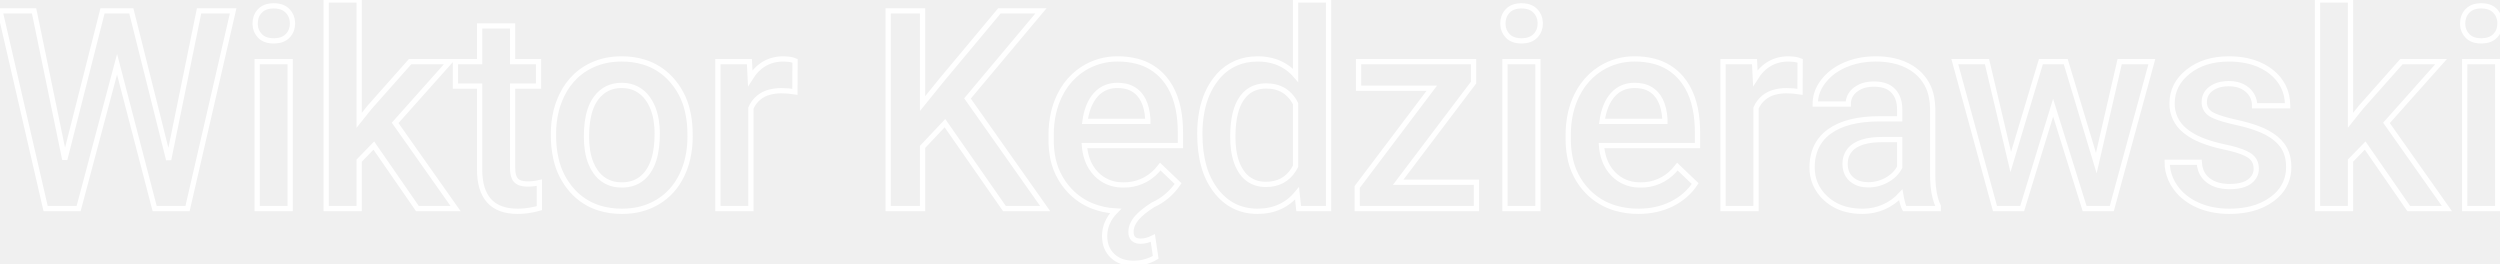
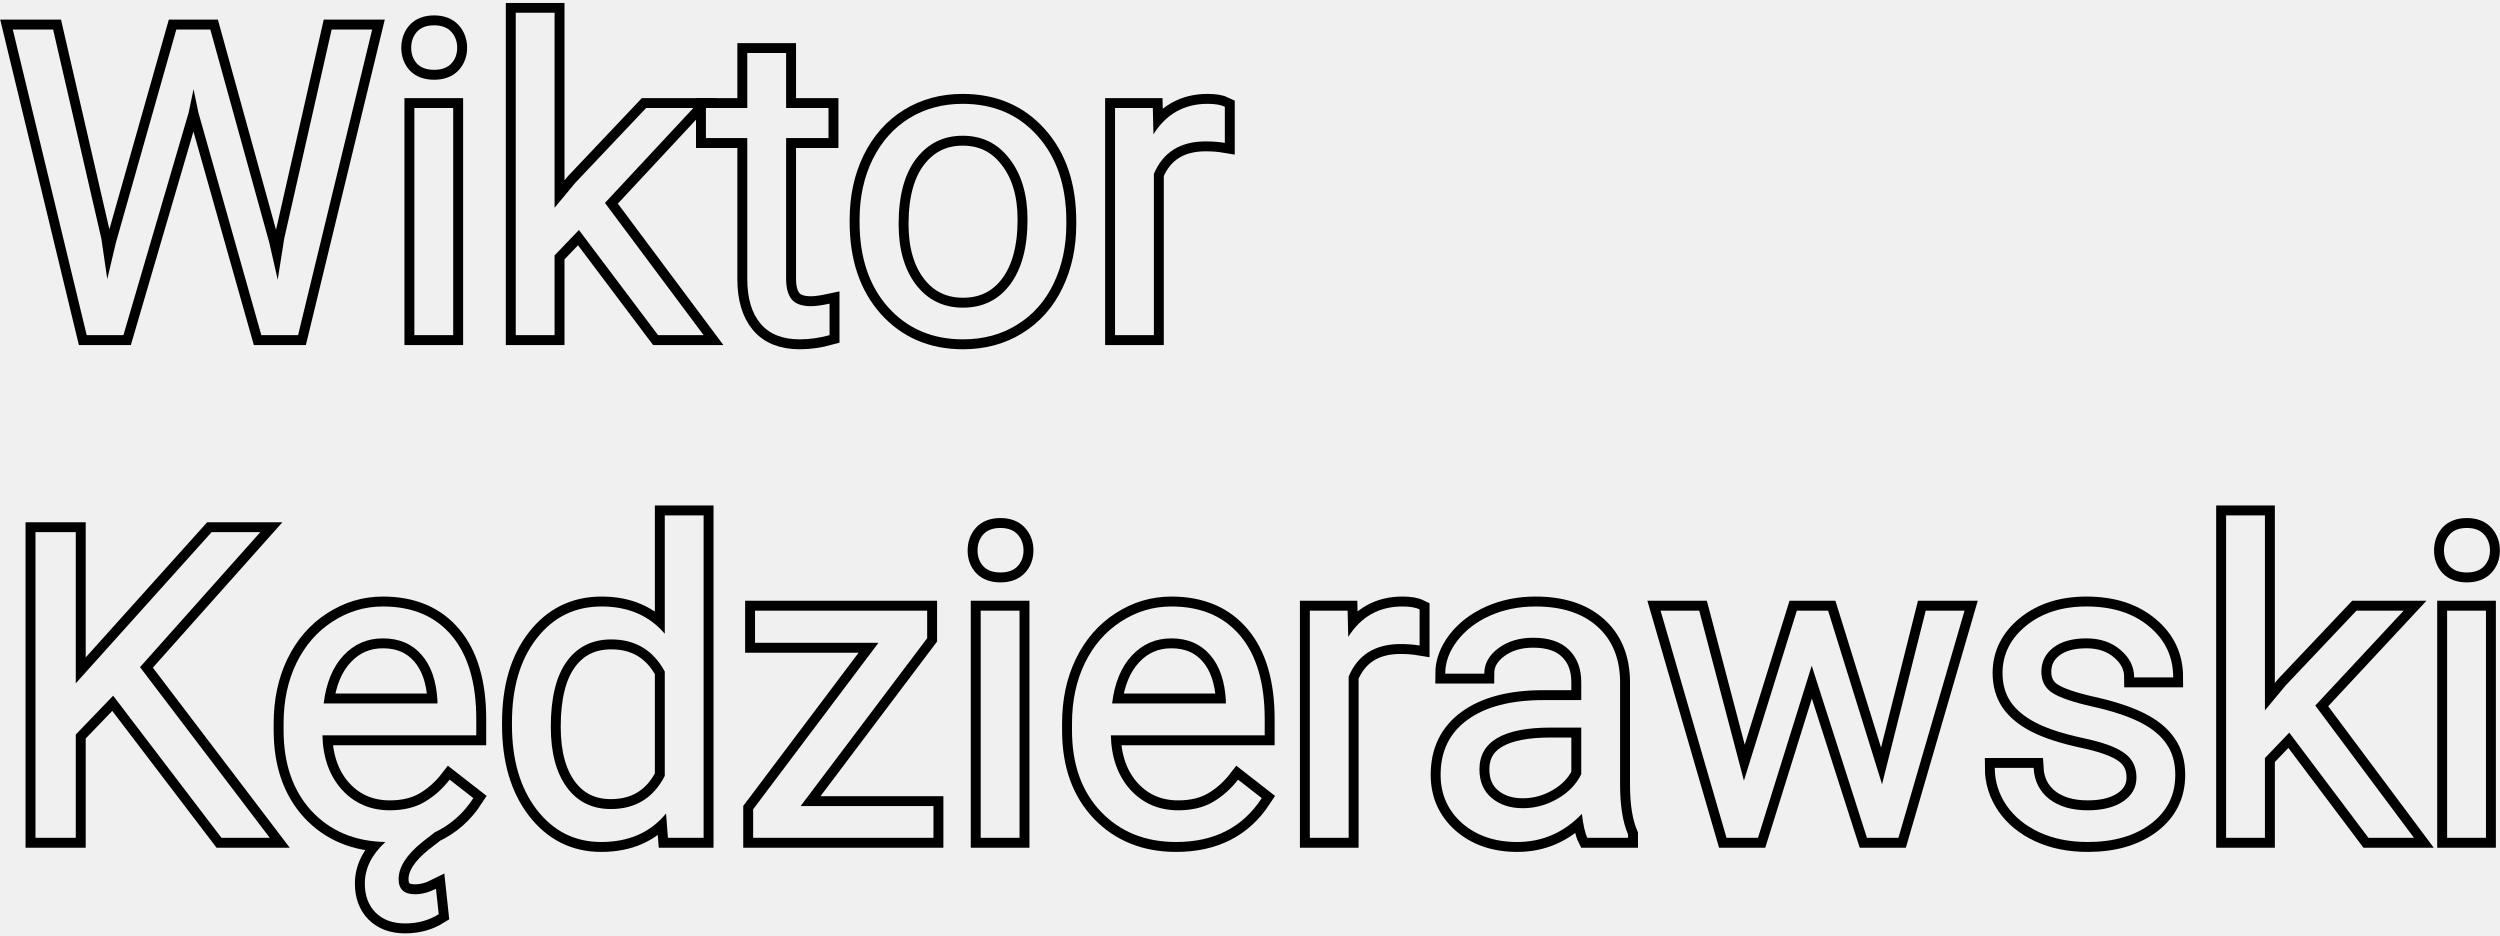
- <svg xmlns="http://www.w3.org/2000/svg" class="pathNameSvg" width="898.975" height="94.678" viewBox="0 0 898.975 94.678">
-   <g id="svgGroup" stroke-linecap="round" fill-rule="evenodd" font-size="9pt" stroke="#000" stroke-width="0.25mm" fill="#fff" style="stroke:white;stroke-width:0.5mm;fill:none">
-     <path d="M 47.217 3.906 L 60.645 57.422 L 71.582 3.906 L 83.838 3.906 L 67.432 75 L 55.615 75 L 42.09 23.096 L 28.271 75 L 16.406 75 L 0 3.906 L 12.256 3.906 L 23.291 57.324 L 36.865 3.906 L 47.217 3.906 Z M 742.822 22.168 L 753.809 58.643 L 762.207 22.168 L 773.779 22.168 L 759.375 75 L 749.609 75 L 738.281 38.721 L 727.148 75 L 717.383 75 L 702.93 22.168 L 714.502 22.168 L 723.047 58.252 L 733.887 22.168 L 742.822 22.168 Z M 361.182 75 L 339.795 44.287 L 331.738 52.832 L 331.738 75 L 319.385 75 L 319.385 3.906 L 331.738 3.906 L 331.738 37.256 L 338.574 28.809 L 359.375 3.906 L 374.316 3.906 L 347.9 35.4 L 375.83 75 L 361.182 75 Z M 150.098 75 L 134.424 52.344 L 129.15 57.764 L 129.15 75 L 117.285 75 L 117.285 0 L 129.15 0 L 129.15 43.262 L 132.861 38.623 L 147.461 22.168 L 161.719 22.168 L 142.09 44.189 L 163.818 75 L 150.098 75 Z M 866.162 75 L 850.488 52.344 L 845.215 57.764 L 845.215 75 L 833.35 75 L 833.35 0 L 845.215 0 L 845.215 43.262 L 848.926 38.623 L 863.525 22.168 L 877.783 22.168 L 858.154 44.189 L 879.883 75 L 866.162 75 Z M 417.236 59.912 L 423.633 66.016 Q 420.068 71.191 414.551 73.682 Q 410.614 76.215 408.774 78.372 A 11.11 11.11 0 0 0 408.496 78.711 A 9.464 9.464 0 0 0 407.36 80.519 A 6.687 6.687 0 0 0 406.689 83.398 A 4.565 4.565 0 0 0 406.867 84.733 Q 407.316 86.199 408.895 86.583 A 5.354 5.354 0 0 0 410.156 86.719 Q 412.305 86.719 414.551 85.596 L 415.576 92.529 A 15.078 15.078 0 0 1 408.422 94.656 A 18.219 18.219 0 0 1 407.52 94.678 Q 402.881 94.678 400.049 91.992 Q 397.217 89.307 397.217 84.863 Q 397.217 79.883 401.123 75.879 A 26.829 26.829 0 0 1 392.73 74.055 A 22.768 22.768 0 0 1 384.644 68.53 A 23.934 23.934 0 0 1 378.348 55.427 A 32.279 32.279 0 0 1 377.979 51.318 L 377.979 48.486 A 35.138 35.138 0 0 1 378.84 40.557 A 28.761 28.761 0 0 1 381.03 34.351 A 24.03 24.03 0 0 1 386.244 27.23 A 22.547 22.547 0 0 1 389.6 24.658 A 22.655 22.655 0 0 1 401.904 21.191 A 27.141 27.141 0 0 1 408.743 22.005 A 18.839 18.839 0 0 1 418.579 28.076 Q 423.526 33.865 424.314 43.693 A 48.424 48.424 0 0 1 424.463 47.559 L 424.463 52.344 L 389.941 52.344 A 20.067 20.067 0 0 0 390.836 56.953 A 14.162 14.162 0 0 0 394.312 62.695 A 12.964 12.964 0 0 0 403.192 66.487 A 17.149 17.149 0 0 0 403.955 66.504 A 15.867 15.867 0 0 0 416.036 61.321 A 20.296 20.296 0 0 0 417.236 59.912 Z M 822.607 38.037 L 810.742 38.037 A 7.503 7.503 0 0 0 809.961 34.598 A 7.655 7.655 0 0 0 808.203 32.349 A 8.654 8.654 0 0 0 804.269 30.371 A 12.683 12.683 0 0 0 801.465 30.078 A 13.822 13.822 0 0 0 798.738 30.332 Q 797.061 30.67 795.742 31.455 A 8.175 8.175 0 0 0 795.093 31.885 Q 792.714 33.628 792.63 36.507 A 7.279 7.279 0 0 0 792.627 36.719 Q 792.627 39.255 794.602 40.741 A 6.312 6.312 0 0 0 794.922 40.967 A 9.76 9.76 0 0 0 796.362 41.725 Q 798.962 42.865 804.199 44.019 A 69.438 69.438 0 0 1 808.27 45.037 Q 810.315 45.619 812.016 46.269 A 27.599 27.599 0 0 1 815.161 47.681 Q 818.771 49.608 820.694 52.238 A 11.718 11.718 0 0 1 821.069 52.783 A 11.788 11.788 0 0 1 822.749 57.12 A 16.058 16.058 0 0 1 822.998 60.01 A 13.548 13.548 0 0 1 818.477 70.408 A 17.675 17.675 0 0 1 817.09 71.558 A 21.11 21.11 0 0 1 809.533 75.069 Q 806.62 75.806 803.211 75.945 A 39.49 39.49 0 0 1 801.611 75.977 A 30.76 30.76 0 0 1 795.291 75.353 A 24.468 24.468 0 0 1 790.039 73.633 A 20.946 20.946 0 0 1 785.277 70.646 A 17.581 17.581 0 0 1 782.129 67.187 A 15.686 15.686 0 0 1 779.587 61.319 A 15.094 15.094 0 0 1 779.297 58.35 L 790.82 58.35 A 10.216 10.216 0 0 0 791.381 61.228 A 7.799 7.799 0 0 0 793.994 64.819 A 10.287 10.287 0 0 0 797.753 66.62 Q 799.219 67.002 800.947 67.073 A 19.576 19.576 0 0 0 801.758 67.09 A 19.752 19.752 0 0 0 804.406 66.924 Q 805.71 66.747 806.777 66.381 A 7.914 7.914 0 0 0 808.887 65.308 A 6.269 6.269 0 0 0 810.445 63.713 A 5.433 5.433 0 0 0 811.328 60.645 A 6.095 6.095 0 0 0 810.945 58.436 Q 810.376 56.96 808.962 55.974 A 6.928 6.928 0 0 0 808.716 55.811 Q 806.562 54.442 802.068 53.338 A 60.909 60.909 0 0 0 800.049 52.881 Q 795.295 51.884 791.775 50.466 A 30.36 30.36 0 0 1 789.941 49.658 A 20.441 20.441 0 0 1 785.646 46.936 A 12.193 12.193 0 0 1 781.055 37.207 Q 781.055 30.371 786.816 25.781 Q 792.578 21.191 801.465 21.191 A 31.174 31.174 0 0 1 807.994 21.837 Q 812.285 22.756 815.56 24.982 A 18.9 18.9 0 0 1 816.772 25.879 A 15.573 15.573 0 0 1 821.056 31.073 Q 822.583 34.136 822.607 37.917 A 19.041 19.041 0 0 1 822.607 38.037 Z M 529.883 29.688 L 502.783 65.527 L 530.908 65.527 L 530.908 75 L 488.037 75 L 488.037 67.236 L 514.844 31.738 L 488.525 31.738 L 488.525 22.168 L 529.883 22.168 L 529.883 29.688 Z M 696.973 75 L 684.863 75 Q 684.219 73.752 683.708 71.209 A 40.514 40.514 0 0 1 683.496 70.068 A 18.423 18.423 0 0 1 670.139 75.971 A 22.455 22.455 0 0 1 669.629 75.977 A 22.778 22.778 0 0 1 663.752 75.256 A 16.956 16.956 0 0 1 656.641 71.436 A 15.096 15.096 0 0 1 652.726 66.027 A 14.978 14.978 0 0 1 651.611 60.205 A 18.076 18.076 0 0 1 652.457 54.532 A 14.345 14.345 0 0 1 657.886 47.241 Q 664.16 42.725 675.83 42.725 L 683.105 42.725 L 683.105 39.258 Q 683.105 35.156 680.811 32.69 A 7.165 7.165 0 0 0 677.753 30.785 Q 676.59 30.4 675.171 30.279 A 15.907 15.907 0 0 0 673.828 30.225 A 13.271 13.271 0 0 0 670.899 30.531 A 9.232 9.232 0 0 0 667.188 32.251 A 7.054 7.054 0 0 0 665.488 34.117 A 6.173 6.173 0 0 0 664.6 37.402 L 652.734 37.402 A 12.876 12.876 0 0 1 654.92 30.257 A 16.331 16.331 0 0 1 655.615 29.272 A 18.192 18.192 0 0 1 660.966 24.597 A 22.974 22.974 0 0 1 663.452 23.34 A 26.106 26.106 0 0 1 671.169 21.361 A 32.142 32.142 0 0 1 674.512 21.191 A 29.922 29.922 0 0 1 680.663 21.787 Q 684.487 22.59 687.437 24.477 A 17.484 17.484 0 0 1 689.307 25.854 A 15.565 15.565 0 0 1 694.607 35.213 A 22.671 22.671 0 0 1 694.971 38.965 L 694.971 62.793 A 41.459 41.459 0 0 0 695.186 67.161 Q 695.417 69.336 695.896 71.154 A 17.54 17.54 0 0 0 696.973 74.17 L 696.973 75 Z M 465.869 27.051 L 465.869 0 L 477.734 0 L 477.734 75 L 466.992 75 L 466.406 69.531 Q 461.084 75.977 452.197 75.977 Q 442.92 75.977 437.183 68.506 A 25.804 25.804 0 0 1 432.891 59.732 Q 431.445 54.639 431.445 48.193 A 42.774 42.774 0 0 1 432.177 40.041 Q 433.481 33.328 437.109 28.589 A 17.923 17.923 0 0 1 450.116 21.293 A 22.891 22.891 0 0 1 452.295 21.191 A 19.536 19.536 0 0 1 458.808 22.234 A 16.696 16.696 0 0 1 465.869 27.051 Z M 563.916 49.951 L 563.916 48.486 A 35.138 35.138 0 0 1 564.777 40.557 A 28.761 28.761 0 0 1 566.968 34.351 A 24.03 24.03 0 0 1 572.182 27.23 A 22.547 22.547 0 0 1 575.537 24.658 A 22.655 22.655 0 0 1 587.842 21.191 A 27.141 27.141 0 0 1 594.681 22.005 A 18.839 18.839 0 0 1 604.517 28.076 Q 609.464 33.865 610.251 43.693 A 48.424 48.424 0 0 1 610.4 47.559 L 610.4 52.344 L 575.879 52.344 A 20.067 20.067 0 0 0 576.773 56.953 A 14.162 14.162 0 0 0 580.249 62.695 A 12.964 12.964 0 0 0 589.13 66.487 A 17.149 17.149 0 0 0 589.893 66.504 A 15.867 15.867 0 0 0 601.973 61.321 A 20.296 20.296 0 0 0 603.174 59.912 L 609.57 66.016 Q 606.396 70.752 601.099 73.364 Q 595.801 75.977 589.209 75.977 A 29.112 29.112 0 0 1 580.75 74.804 A 22.906 22.906 0 0 1 570.923 68.872 A 23.847 23.847 0 0 1 564.44 56.061 A 34.105 34.105 0 0 1 563.916 49.951 Z M 172.461 9.326 L 184.326 9.326 L 184.326 22.168 L 193.652 22.168 L 193.652 30.957 L 184.326 30.957 L 184.326 60.449 Q 184.326 63.477 185.522 64.819 A 3.36 3.36 0 0 0 186.744 65.663 Q 187.92 66.162 189.795 66.162 A 18.278 18.278 0 0 0 193.945 65.674 L 193.945 74.854 A 31.041 31.041 0 0 1 188.813 75.838 A 26.344 26.344 0 0 1 186.133 75.977 Q 172.461 75.977 172.461 60.889 L 172.461 30.957 L 163.77 30.957 L 163.77 22.168 L 172.461 22.168 L 172.461 9.326 Z M 285.889 21.875 L 285.84 33.008 Q 283.496 32.617 281.006 32.617 A 16.323 16.323 0 0 0 276.847 33.11 A 9.921 9.921 0 0 0 270.02 38.867 L 270.02 75 L 258.154 75 L 258.154 22.168 L 269.482 22.168 L 269.775 28.076 Q 274.067 21.2 281.67 21.191 A 17.013 17.013 0 0 1 281.689 21.191 Q 283.62 21.191 285.042 21.586 A 7.481 7.481 0 0 1 285.889 21.875 Z M 647.314 21.875 L 647.266 33.008 Q 644.922 32.617 642.432 32.617 A 16.323 16.323 0 0 0 638.272 33.11 A 9.921 9.921 0 0 0 631.445 38.867 L 631.445 75 L 619.58 75 L 619.58 22.168 L 630.908 22.168 L 631.201 28.076 Q 635.493 21.2 643.096 21.191 A 17.013 17.013 0 0 1 643.115 21.191 Q 645.045 21.191 646.468 21.586 A 7.481 7.481 0 0 1 647.314 21.875 Z M 199.023 48.682 L 199.023 48.096 A 33.799 33.799 0 0 1 199.997 39.848 A 28.661 28.661 0 0 1 202.1 34.106 A 23.459 23.459 0 0 1 206.99 27.381 A 21.699 21.699 0 0 1 210.742 24.536 A 23.484 23.484 0 0 1 220.668 21.329 A 29.207 29.207 0 0 1 223.535 21.191 A 27.079 27.079 0 0 1 231.559 22.328 A 21.726 21.726 0 0 1 240.894 28.076 A 24.918 24.918 0 0 1 247.237 39.979 A 35.053 35.053 0 0 1 248.096 46.338 L 248.145 49.121 A 34.842 34.842 0 0 1 247.297 56.953 A 28.508 28.508 0 0 1 245.142 63.086 Q 242.139 69.238 236.548 72.607 A 23.518 23.518 0 0 1 226.808 75.81 A 29.532 29.532 0 0 1 223.633 75.977 A 27.135 27.135 0 0 1 215.432 74.794 A 21.601 21.601 0 0 1 205.737 68.53 A 25.308 25.308 0 0 1 199.893 56.966 A 37.314 37.314 0 0 1 199.023 48.682 Z M 104.346 22.168 L 104.346 75 L 92.48 75 L 92.48 22.168 L 104.346 22.168 Z M 553.027 22.168 L 553.027 75 L 541.162 75 L 541.162 22.168 L 553.027 22.168 Z M 898.145 22.168 L 898.145 75 L 886.279 75 L 886.279 22.168 L 898.145 22.168 Z M 210.889 49.121 A 31.886 31.886 0 0 0 211.251 54.091 Q 211.668 56.725 212.562 58.856 A 14.884 14.884 0 0 0 214.258 61.89 A 10.725 10.725 0 0 0 221.996 66.413 A 14.306 14.306 0 0 0 223.633 66.504 A 12.307 12.307 0 0 0 227.919 65.789 Q 230.945 64.673 232.983 61.816 A 15.512 15.512 0 0 0 235.086 57.491 Q 235.746 55.424 236.055 52.902 A 39.589 39.589 0 0 0 236.328 48.096 A 30.182 30.182 0 0 0 235.926 43.01 Q 235.454 40.253 234.428 38.03 A 15.16 15.16 0 0 0 232.886 35.4 A 11.396 11.396 0 0 0 229.009 31.978 Q 226.792 30.812 224.011 30.721 A 14.525 14.525 0 0 0 223.535 30.713 Q 217.725 30.713 214.307 35.327 A 14.897 14.897 0 0 0 212.174 39.579 Q 210.889 43.491 210.889 49.121 Z M 465.869 59.814 L 465.869 37.256 A 12.276 12.276 0 0 0 462.927 33.45 Q 460.489 31.385 456.992 30.998 A 15.169 15.169 0 0 0 455.322 30.908 A 11.553 11.553 0 0 0 451.242 31.598 Q 448.346 32.683 446.436 35.474 Q 443.44 39.851 443.316 48.469 A 52.274 52.274 0 0 0 443.311 49.219 A 34.036 34.036 0 0 0 443.613 53.908 Q 443.957 56.372 444.69 58.391 A 15.056 15.056 0 0 0 446.411 61.792 A 9.852 9.852 0 0 0 453.503 66.198 A 13.049 13.049 0 0 0 455.225 66.309 Q 461.754 66.309 465.137 61.079 A 15.287 15.287 0 0 0 465.869 59.814 Z M 390.137 43.652 L 412.744 43.652 L 412.744 42.773 Q 412.48 38.744 411.121 36.044 A 10.089 10.089 0 0 0 409.57 33.765 A 9.128 9.128 0 0 0 404.392 30.941 A 13.439 13.439 0 0 0 401.855 30.713 A 11.314 11.314 0 0 0 398.07 31.321 A 9.682 9.682 0 0 0 393.97 34.131 Q 390.967 37.549 390.137 43.652 Z M 576.074 43.652 L 598.682 43.652 L 598.682 42.773 Q 598.417 38.744 597.059 36.044 A 10.089 10.089 0 0 0 595.508 33.765 A 9.128 9.128 0 0 0 590.329 30.941 A 13.439 13.439 0 0 0 587.793 30.713 A 11.314 11.314 0 0 0 584.008 31.321 A 9.682 9.682 0 0 0 579.907 34.131 Q 576.904 37.549 576.074 43.652 Z M 683.105 60.156 L 683.105 50.195 L 676.709 50.195 A 30.591 30.591 0 0 0 673.26 50.377 Q 669.407 50.815 667.064 52.313 A 8.876 8.876 0 0 0 666.797 52.49 A 7.285 7.285 0 0 0 663.558 57.719 A 9.599 9.599 0 0 0 663.477 58.984 A 8.304 8.304 0 0 0 663.823 61.442 A 6.506 6.506 0 0 0 665.747 64.429 A 7.71 7.71 0 0 0 669.161 66.164 Q 670.307 66.437 671.647 66.454 A 14.113 14.113 0 0 0 671.826 66.455 A 13.497 13.497 0 0 0 678.442 64.746 Q 681.543 63.037 683.105 60.156 Z M 92.101 6.169 A 7.081 7.081 0 0 0 91.748 8.447 A 8.007 8.007 0 0 0 91.759 8.861 A 6.063 6.063 0 0 0 93.481 12.915 A 5.28 5.28 0 0 0 94.318 13.614 Q 95.249 14.241 96.483 14.505 A 9.347 9.347 0 0 0 98.437 14.697 A 11.243 11.243 0 0 0 98.774 14.692 Q 101.753 14.603 103.418 12.915 A 5.917 5.917 0 0 0 104.796 10.749 A 6.738 6.738 0 0 0 105.176 8.447 A 8.12 8.12 0 0 0 105.16 7.943 A 6.141 6.141 0 0 0 103.418 3.906 A 5.408 5.408 0 0 0 102.752 3.325 Q 101.769 2.599 100.437 2.303 A 9.217 9.217 0 0 0 98.437 2.1 A 11.115 11.115 0 0 0 98.126 2.104 Q 97.046 2.134 96.142 2.377 A 5.614 5.614 0 0 0 93.481 3.906 A 6.014 6.014 0 0 0 92.101 6.169 Z M 540.783 6.169 A 7.081 7.081 0 0 0 540.43 8.447 A 8.007 8.007 0 0 0 540.44 8.861 A 6.063 6.063 0 0 0 542.163 12.915 A 5.28 5.28 0 0 0 543 13.614 Q 543.93 14.241 545.165 14.505 A 9.347 9.347 0 0 0 547.119 14.697 A 11.243 11.243 0 0 0 547.456 14.692 Q 550.435 14.603 552.1 12.915 A 5.917 5.917 0 0 0 553.478 10.749 A 6.738 6.738 0 0 0 553.857 8.447 A 8.12 8.12 0 0 0 553.842 7.943 A 6.141 6.141 0 0 0 552.1 3.906 A 5.408 5.408 0 0 0 551.434 3.325 Q 550.451 2.599 549.119 2.303 A 9.217 9.217 0 0 0 547.119 2.1 A 11.115 11.115 0 0 0 546.807 2.104 Q 545.728 2.134 544.824 2.377 A 5.614 5.614 0 0 0 542.163 3.906 A 6.014 6.014 0 0 0 540.783 6.169 Z M 885.9 6.169 A 7.081 7.081 0 0 0 885.547 8.447 A 8.007 8.007 0 0 0 885.557 8.861 A 6.063 6.063 0 0 0 887.28 12.915 A 5.28 5.28 0 0 0 888.117 13.614 Q 889.048 14.241 890.282 14.505 A 9.347 9.347 0 0 0 892.236 14.697 A 11.243 11.243 0 0 0 892.573 14.692 Q 895.552 14.603 897.217 12.915 A 5.917 5.917 0 0 0 898.595 10.749 A 6.738 6.738 0 0 0 898.975 8.447 A 8.12 8.12 0 0 0 898.959 7.943 A 6.141 6.141 0 0 0 897.217 3.906 A 5.408 5.408 0 0 0 896.551 3.325 Q 895.568 2.599 894.236 2.303 A 9.217 9.217 0 0 0 892.236 2.1 A 11.115 11.115 0 0 0 891.924 2.104 Q 890.845 2.134 889.941 2.377 A 5.614 5.614 0 0 0 887.28 3.906 A 6.014 6.014 0 0 0 885.9 6.169 Z" vector-effect="non-scaling-stroke" />
-   </g>
+ <svg xmlns="http://www.w3.org/2000/svg" id="name" width="756" height="283" viewBox="0 0 756 283" fill="none">
+   <mask id="path-1-outside-1" maskUnits="userSpaceOnUse" x="-0.128" y="0.849" width="757" height="282" fill="black">
+     <rect fill="white" x="-0.128" y="0.849" width="757" height="282" />
+     <path d="M30.659 72.213L32.437 84.401L35.039 73.419L53.32 8.927H63.603L81.44 73.419L83.98 84.591L85.947 72.15L100.293 8.927H112.544L90.137 101.349H79.028L59.985 34L58.525 26.954L57.065 34L37.324 101.349H26.216L3.872 8.927H16.06L30.659 72.213Z" />
+     <path d="M137.046 101.349H125.303V32.667H137.046V101.349ZM124.351 14.45C124.351 12.545 124.922 10.937 126.064 9.625C127.249 8.314 128.984 7.658 131.27 7.658C133.555 7.658 135.29 8.314 136.475 9.625C137.66 10.937 138.252 12.545 138.252 14.45C138.252 16.354 137.66 17.941 136.475 19.21C135.29 20.48 133.555 21.115 131.27 21.115C128.984 21.115 127.249 20.48 126.064 19.21C124.922 17.941 124.351 16.354 124.351 14.45Z" />
+     <path d="M175.068 69.547L167.705 77.228V101.349H155.962V3.849H167.705V62.819L173.989 55.265L195.381 32.667H209.663L182.939 61.359L212.773 101.349H198.999L175.068 69.547Z" />
+     <path d="M237.72 16.037V32.667H250.542V41.745H237.72V84.337C237.72 87.088 238.291 89.162 239.434 90.558C240.576 91.912 242.523 92.589 245.273 92.589C246.628 92.589 248.49 92.335 250.859 91.828V101.349C247.77 102.195 244.766 102.619 241.846 102.619C236.598 102.619 232.642 101.032 229.976 97.858C227.31 94.684 225.977 90.177 225.977 84.337V41.745H213.472V32.667H225.977V16.037H237.72Z" />
+     <path d="M259.937 66.374C259.937 59.645 261.248 53.593 263.872 48.219C266.538 42.845 270.22 38.698 274.917 35.778C279.657 32.858 285.052 31.398 291.104 31.398C300.456 31.398 308.009 34.635 313.765 41.11C319.562 47.584 322.461 56.196 322.461 66.945V67.77C322.461 74.456 321.17 80.465 318.589 85.797C316.05 91.087 312.389 95.213 307.607 98.175C302.868 101.137 297.409 102.619 291.23 102.619C281.921 102.619 274.367 99.381 268.569 92.907C262.814 86.432 259.937 77.863 259.937 67.199V66.374ZM271.743 67.77C271.743 75.387 273.499 81.502 277.012 86.115C280.566 90.727 285.306 93.034 291.23 93.034C297.197 93.034 301.937 90.706 305.449 86.051C308.962 81.354 310.718 74.795 310.718 66.374C310.718 58.841 308.919 52.747 305.322 48.092C301.768 43.395 297.028 41.046 291.104 41.046C285.306 41.046 280.63 43.353 277.075 47.965C273.521 52.578 271.743 59.179 271.743 67.77Z" />
+     <path d="M370.386 43.205C368.608 42.908 366.683 42.76 364.609 42.76C356.908 42.76 351.681 46.04 348.931 52.599V101.349H337.188V32.667H348.613L348.804 40.602C352.655 34.466 358.114 31.398 365.181 31.398C367.466 31.398 369.201 31.694 370.386 32.287V43.205Z" />
+     <path d="M34.214 210.375L22.915 222.119V253.349H10.727V160.927H22.915V206.63L63.984 160.927H78.711L42.339 201.743L81.567 253.349H66.968L34.214 210.375Z" />
+     <path d="M143.14 241.352C140.135 246.007 136.2 249.477 131.333 251.762H131.396L127.715 254.619C122.933 258.47 120.542 262.215 120.542 265.854C120.542 268.901 122.192 270.424 125.493 270.424C127.524 270.424 129.64 269.874 131.841 268.774L132.666 276.455C129.704 278.317 126.318 279.247 122.51 279.247C118.743 279.247 115.76 278.147 113.56 275.947C111.401 273.746 110.322 270.826 110.322 267.187C110.322 262.617 112.396 258.427 116.543 254.619C107.318 254.449 99.87 251.318 94.199 245.224C88.571 239.088 85.757 230.963 85.757 220.849V218.754C85.757 211.941 87.047 205.869 89.629 200.537C92.253 195.162 95.892 190.973 100.547 187.968C105.244 184.921 110.322 183.398 115.781 183.398C124.71 183.398 131.65 186.339 136.602 192.221C141.553 198.103 144.028 206.525 144.028 217.485V222.372H97.5C97.669 229.143 99.637 234.623 103.403 238.813C107.212 242.96 112.036 245.034 117.876 245.034C122.023 245.034 125.535 244.187 128.413 242.495C131.291 240.802 133.809 238.559 135.967 235.766L143.14 241.352ZM115.781 193.046C111.042 193.046 107.064 194.781 103.848 198.251C100.632 201.679 98.643 206.503 97.881 212.724H132.285V211.835C131.947 205.869 130.339 201.256 127.461 197.997C124.583 194.697 120.69 193.046 115.781 193.046Z" />
+     <path d="M154.819 218.437C154.819 207.9 157.316 199.436 162.31 193.046C167.303 186.614 173.841 183.398 181.924 183.398C189.964 183.398 196.333 186.149 201.03 191.65V155.849H212.773V253.349H201.982L201.411 245.986C196.714 251.741 190.176 254.619 181.797 254.619C173.841 254.619 167.345 251.36 162.31 244.843C157.316 238.326 154.819 229.82 154.819 219.326V218.437ZM166.562 219.77C166.562 227.556 168.171 233.65 171.387 238.051C174.603 242.452 179.046 244.653 184.717 244.653C192.165 244.653 197.603 241.31 201.03 234.623V203.076C197.518 196.601 192.122 193.364 184.844 193.364C179.089 193.364 174.603 195.585 171.387 200.029C168.171 204.472 166.562 211.053 166.562 219.77Z" />
+     <path d="M242.1 243.764H282.28V253.349H227.754V244.716L265.649 194.379H228.325V184.667H280.376V192.983L242.1 243.764Z" />
+     <path d="M308.306 253.349H296.562V184.667H308.306V253.349ZM295.61 166.45C295.61 164.545 296.182 162.937 297.324 161.625C298.509 160.314 300.244 159.658 302.529 159.658C304.814 159.658 306.549 160.314 307.734 161.625C308.919 162.937 309.512 164.545 309.512 166.45C309.512 168.354 308.919 169.941 307.734 171.21C306.549 172.48 304.814 173.115 302.529 173.115C300.244 173.115 298.509 172.48 297.324 171.21C296.182 169.941 295.61 168.354 295.61 166.45Z" />
+     <path d="M355.659 254.619C346.349 254.619 338.774 251.572 332.935 245.478C327.095 239.342 324.175 231.153 324.175 220.913V218.754C324.175 211.941 325.465 205.869 328.047 200.537C330.671 195.162 334.31 190.973 338.965 187.968C343.662 184.921 348.74 183.398 354.199 183.398C363.128 183.398 370.068 186.339 375.02 192.221C379.971 198.103 382.446 206.525 382.446 217.485V222.372H335.918C336.087 229.143 338.055 234.623 341.821 238.813C345.63 242.96 350.454 245.034 356.294 245.034C360.441 245.034 363.953 244.187 366.831 242.495C369.709 240.802 372.227 238.559 374.385 235.766L381.558 241.352C375.802 250.196 367.17 254.619 355.659 254.619ZM354.199 193.046C349.46 193.046 345.482 194.781 342.266 198.251C339.049 201.679 337.061 206.503 336.299 212.724H370.703V211.835C370.365 205.869 368.757 201.256 365.879 197.997C363.001 194.697 359.108 193.046 354.199 193.046Z" />
+     <path d="M429.292 195.205C427.515 194.908 425.589 194.76 423.516 194.76C415.814 194.76 410.588 198.04 407.837 204.599V253.349H396.094V184.667H407.52L407.71 192.602C411.561 186.466 417.02 183.398 424.087 183.398C426.372 183.398 428.107 183.694 429.292 184.287V195.205Z" />
+     <path d="M480.01 253.349C479.333 251.995 478.783 249.583 478.359 246.113C472.9 251.783 466.383 254.619 458.809 254.619C452.038 254.619 446.473 252.714 442.114 248.906C437.798 245.055 435.64 240.188 435.64 234.306C435.64 227.154 438.348 221.611 443.765 217.675C449.224 213.697 456.883 211.708 466.743 211.708H478.169V206.313C478.169 202.208 476.942 198.95 474.487 196.538C472.033 194.083 468.415 192.856 463.633 192.856C459.443 192.856 455.931 193.914 453.096 196.03C450.26 198.146 448.843 200.706 448.843 203.71H437.036C437.036 200.283 438.242 196.982 440.654 193.808C443.109 190.592 446.41 188.053 450.557 186.191C454.746 184.329 459.338 183.398 464.331 183.398C472.244 183.398 478.444 185.387 482.93 189.365C487.415 193.3 489.743 198.738 489.912 205.678V237.289C489.912 243.595 490.716 248.609 492.324 252.333V253.349H480.01ZM460.522 244.399C464.204 244.399 467.695 243.447 470.996 241.542C474.297 239.638 476.688 237.163 478.169 234.116V220.024H468.965C454.577 220.024 447.383 224.234 447.383 232.656C447.383 236.337 448.61 239.215 451.064 241.289C453.519 243.362 456.672 244.399 460.522 244.399Z" />
+     <path d="M569.131 237.163L582.334 184.667H594.077L574.082 253.349H564.561L547.866 201.298L531.616 253.349H522.095L502.163 184.667H513.843L527.363 236.083L543.359 184.667H552.817L569.131 237.163Z" />
+     <path d="M646.064 235.131C646.064 231.957 644.858 229.503 642.446 227.768C640.076 225.991 635.908 224.467 629.941 223.198C624.017 221.928 619.299 220.405 615.786 218.627C612.316 216.85 609.735 214.734 608.042 212.28C606.392 209.825 605.566 206.905 605.566 203.52C605.566 197.892 607.936 193.131 612.676 189.238C617.458 185.345 623.551 183.398 630.957 183.398C638.743 183.398 645.049 185.408 649.873 189.428C654.74 193.448 657.173 198.59 657.173 204.853H645.366C645.366 201.637 643.991 198.865 641.24 196.538C638.532 194.21 635.104 193.046 630.957 193.046C626.683 193.046 623.34 193.977 620.928 195.839C618.516 197.701 617.31 200.135 617.31 203.139C617.31 205.974 618.431 208.111 620.674 209.55C622.917 210.989 626.958 212.364 632.798 213.676C638.68 214.988 643.441 216.554 647.08 218.373C650.719 220.193 653.407 222.394 655.142 224.975C656.919 227.514 657.808 230.624 657.808 234.306C657.808 240.442 655.353 245.372 650.444 249.096C645.535 252.778 639.167 254.619 631.338 254.619C625.837 254.619 620.97 253.645 616.738 251.699C612.507 249.752 609.185 247.044 606.772 243.574C604.403 240.061 603.218 236.274 603.218 232.211H614.961C615.173 236.147 616.738 239.278 619.658 241.606C622.62 243.891 626.514 245.034 631.338 245.034C635.781 245.034 639.336 244.145 642.002 242.368C644.71 240.548 646.064 238.136 646.064 235.131Z" />
+     <path d="M692.275 221.547L684.912 229.228V253.349H673.169V155.849H684.912V214.819L691.196 207.265L712.588 184.667H726.87L700.146 213.359L729.98 253.349H716.206L692.275 221.547Z" />
+     <path d="M751.753 253.349H740.01V184.667H751.753V253.349ZM739.058 166.45C739.058 164.545 739.629 162.937 740.771 161.625C741.956 160.314 743.691 159.658 745.977 159.658C748.262 159.658 749.997 160.314 751.182 161.625C752.367 162.937 752.959 164.545 752.959 166.45C752.959 168.354 752.367 169.941 751.182 171.21C749.997 172.48 748.262 173.115 745.977 173.115C743.691 173.115 741.956 172.48 740.771 171.21C739.629 169.941 739.058 168.354 739.058 166.45Z" />
+   </mask>
+   <path d="M30.659 72.213L32.437 84.401L35.039 73.419L53.32 8.927H63.603L81.44 73.419L83.98 84.591L85.947 72.15L100.293 8.927H112.544L90.137 101.349H79.028L59.985 34L58.525 26.954L57.065 34L37.324 101.349H26.216L3.872 8.927H16.06L30.659 72.213Z" stroke="black" stroke-width="6" mask="url(#path-1-outside-1)" />
+   <path d="M137.046 101.349H125.303V32.667H137.046V101.349ZM124.351 14.45C124.351 12.545 124.922 10.937 126.064 9.625C127.249 8.314 128.984 7.658 131.27 7.658C133.555 7.658 135.29 8.314 136.475 9.625C137.66 10.937 138.252 12.545 138.252 14.45C138.252 16.354 137.66 17.941 136.475 19.21C135.29 20.48 133.555 21.115 131.27 21.115C128.984 21.115 127.249 20.48 126.064 19.21C124.922 17.941 124.351 16.354 124.351 14.45Z" stroke="black" stroke-width="6" mask="url(#path-1-outside-1)" />
+   <path d="M175.068 69.547L167.705 77.228V101.349H155.962V3.849H167.705V62.819L173.989 55.265L195.381 32.667H209.663L182.939 61.359L212.773 101.349H198.999L175.068 69.547Z" stroke="black" stroke-width="6" mask="url(#path-1-outside-1)" />
+   <path d="M237.72 16.037V32.667H250.542V41.745H237.72V84.337C237.72 87.088 238.291 89.162 239.434 90.558C240.576 91.912 242.523 92.589 245.273 92.589C246.628 92.589 248.49 92.335 250.859 91.828V101.349C247.77 102.195 244.766 102.619 241.846 102.619C236.598 102.619 232.642 101.032 229.976 97.858C227.31 94.684 225.977 90.177 225.977 84.337V41.745H213.472V32.667H225.977V16.037H237.72Z" stroke="black" stroke-width="6" mask="url(#path-1-outside-1)" />
+   <path d="M259.937 66.374C259.937 59.645 261.248 53.593 263.872 48.219C266.538 42.845 270.22 38.698 274.917 35.778C279.657 32.858 285.052 31.398 291.104 31.398C300.456 31.398 308.009 34.635 313.765 41.11C319.562 47.584 322.461 56.196 322.461 66.945V67.77C322.461 74.456 321.17 80.465 318.589 85.797C316.05 91.087 312.389 95.213 307.607 98.175C302.868 101.137 297.409 102.619 291.23 102.619C281.921 102.619 274.367 99.381 268.569 92.907C262.814 86.432 259.937 77.863 259.937 67.199V66.374ZM271.743 67.77C271.743 75.387 273.499 81.502 277.012 86.115C280.566 90.727 285.306 93.034 291.23 93.034C297.197 93.034 301.937 90.706 305.449 86.051C308.962 81.354 310.718 74.795 310.718 66.374C310.718 58.841 308.919 52.747 305.322 48.092C301.768 43.395 297.028 41.046 291.104 41.046C285.306 41.046 280.63 43.353 277.075 47.965C273.521 52.578 271.743 59.179 271.743 67.77Z" stroke="black" stroke-width="6" mask="url(#path-1-outside-1)" />
+   <path d="M370.386 43.205C368.608 42.908 366.683 42.76 364.609 42.76C356.908 42.76 351.681 46.04 348.931 52.599V101.349H337.188V32.667H348.613L348.804 40.602C352.655 34.466 358.114 31.398 365.181 31.398C367.466 31.398 369.201 31.694 370.386 32.287V43.205Z" stroke="black" stroke-width="6" mask="url(#path-1-outside-1)" />
+   <path d="M34.214 210.375L22.915 222.119V253.349H10.727V160.927H22.915V206.63L63.984 160.927H78.711L42.339 201.743L81.567 253.349H66.968L34.214 210.375Z" stroke="black" stroke-width="6" mask="url(#path-1-outside-1)" />
+   <path d="M143.14 241.352C140.135 246.007 136.2 249.477 131.333 251.762H131.396L127.715 254.619C122.933 258.47 120.542 262.215 120.542 265.854C120.542 268.901 122.192 270.424 125.493 270.424C127.524 270.424 129.64 269.874 131.841 268.774L132.666 276.455C129.704 278.317 126.318 279.247 122.51 279.247C118.743 279.247 115.76 278.147 113.56 275.947C111.401 273.746 110.322 270.826 110.322 267.187C110.322 262.617 112.396 258.427 116.543 254.619C107.318 254.449 99.87 251.318 94.199 245.224C88.571 239.088 85.757 230.963 85.757 220.849V218.754C85.757 211.941 87.047 205.869 89.629 200.537C92.253 195.162 95.892 190.973 100.547 187.968C105.244 184.921 110.322 183.398 115.781 183.398C124.71 183.398 131.65 186.339 136.602 192.221C141.553 198.103 144.028 206.525 144.028 217.485V222.372H97.5C97.669 229.143 99.637 234.623 103.403 238.813C107.212 242.96 112.036 245.034 117.876 245.034C122.023 245.034 125.535 244.187 128.413 242.495C131.291 240.802 133.809 238.559 135.967 235.766L143.14 241.352ZM115.781 193.046C111.042 193.046 107.064 194.781 103.848 198.251C100.632 201.679 98.643 206.503 97.881 212.724H132.285V211.835C131.947 205.869 130.339 201.256 127.461 197.997C124.583 194.697 120.69 193.046 115.781 193.046Z" stroke="black" stroke-width="6" mask="url(#path-1-outside-1)" />
+   <path d="M154.819 218.437C154.819 207.9 157.316 199.436 162.31 193.046C167.303 186.614 173.841 183.398 181.924 183.398C189.964 183.398 196.333 186.149 201.03 191.65V155.849H212.773V253.349H201.982L201.411 245.986C196.714 251.741 190.176 254.619 181.797 254.619C173.841 254.619 167.345 251.36 162.31 244.843C157.316 238.326 154.819 229.82 154.819 219.326V218.437ZM166.562 219.77C166.562 227.556 168.171 233.65 171.387 238.051C174.603 242.452 179.046 244.653 184.717 244.653C192.165 244.653 197.603 241.31 201.03 234.623V203.076C197.518 196.601 192.122 193.364 184.844 193.364C179.089 193.364 174.603 195.585 171.387 200.029C168.171 204.472 166.562 211.053 166.562 219.77Z" stroke="black" stroke-width="6" mask="url(#path-1-outside-1)" />
+   <path d="M242.1 243.764H282.28V253.349H227.754V244.716L265.649 194.379H228.325V184.667H280.376V192.983L242.1 243.764Z" stroke="black" stroke-width="6" mask="url(#path-1-outside-1)" />
+   <path d="M308.306 253.349H296.562V184.667H308.306V253.349ZM295.61 166.45C295.61 164.545 296.182 162.937 297.324 161.625C298.509 160.314 300.244 159.658 302.529 159.658C304.814 159.658 306.549 160.314 307.734 161.625C308.919 162.937 309.512 164.545 309.512 166.45C309.512 168.354 308.919 169.941 307.734 171.21C306.549 172.48 304.814 173.115 302.529 173.115C300.244 173.115 298.509 172.48 297.324 171.21C296.182 169.941 295.61 168.354 295.61 166.45Z" stroke="black" stroke-width="6" mask="url(#path-1-outside-1)" />
+   <path d="M355.659 254.619C346.349 254.619 338.774 251.572 332.935 245.478C327.095 239.342 324.175 231.153 324.175 220.913V218.754C324.175 211.941 325.465 205.869 328.047 200.537C330.671 195.162 334.31 190.973 338.965 187.968C343.662 184.921 348.74 183.398 354.199 183.398C363.128 183.398 370.068 186.339 375.02 192.221C379.971 198.103 382.446 206.525 382.446 217.485V222.372H335.918C336.087 229.143 338.055 234.623 341.821 238.813C345.63 242.96 350.454 245.034 356.294 245.034C360.441 245.034 363.953 244.187 366.831 242.495C369.709 240.802 372.227 238.559 374.385 235.766L381.558 241.352C375.802 250.196 367.17 254.619 355.659 254.619ZM354.199 193.046C349.46 193.046 345.482 194.781 342.266 198.251C339.049 201.679 337.061 206.503 336.299 212.724H370.703V211.835C370.365 205.869 368.757 201.256 365.879 197.997C363.001 194.697 359.108 193.046 354.199 193.046Z" stroke="black" stroke-width="6" mask="url(#path-1-outside-1)" />
+   <path d="M429.292 195.205C427.515 194.908 425.589 194.76 423.516 194.76C415.814 194.76 410.588 198.04 407.837 204.599V253.349H396.094V184.667H407.52L407.71 192.602C411.561 186.466 417.02 183.398 424.087 183.398C426.372 183.398 428.107 183.694 429.292 184.287V195.205Z" stroke="black" stroke-width="6" mask="url(#path-1-outside-1)" />
+   <path d="M480.01 253.349C479.333 251.995 478.783 249.583 478.359 246.113C472.9 251.783 466.383 254.619 458.809 254.619C452.038 254.619 446.473 252.714 442.114 248.906C437.798 245.055 435.64 240.188 435.64 234.306C435.64 227.154 438.348 221.611 443.765 217.675C449.224 213.697 456.883 211.708 466.743 211.708H478.169V206.313C478.169 202.208 476.942 198.95 474.487 196.538C472.033 194.083 468.415 192.856 463.633 192.856C459.443 192.856 455.931 193.914 453.096 196.03C450.26 198.146 448.843 200.706 448.843 203.71H437.036C437.036 200.283 438.242 196.982 440.654 193.808C443.109 190.592 446.41 188.053 450.557 186.191C454.746 184.329 459.338 183.398 464.331 183.398C472.244 183.398 478.444 185.387 482.93 189.365C487.415 193.3 489.743 198.738 489.912 205.678V237.289C489.912 243.595 490.716 248.609 492.324 252.333V253.349H480.01ZM460.522 244.399C464.204 244.399 467.695 243.447 470.996 241.542C474.297 239.638 476.688 237.163 478.169 234.116V220.024H468.965C454.577 220.024 447.383 224.234 447.383 232.656C447.383 236.337 448.61 239.215 451.064 241.289C453.519 243.362 456.672 244.399 460.522 244.399Z" stroke="black" stroke-width="6" mask="url(#path-1-outside-1)" />
+   <path d="M569.131 237.163L582.334 184.667H594.077L574.082 253.349H564.561L547.866 201.298L531.616 253.349H522.095L502.163 184.667H513.843L527.363 236.083L543.359 184.667H552.817L569.131 237.163Z" stroke="black" stroke-width="6" mask="url(#path-1-outside-1)" />
+   <path d="M646.064 235.131C646.064 231.957 644.858 229.503 642.446 227.768C640.076 225.991 635.908 224.467 629.941 223.198C624.017 221.928 619.299 220.405 615.786 218.627C612.316 216.85 609.735 214.734 608.042 212.28C606.392 209.825 605.566 206.905 605.566 203.52C605.566 197.892 607.936 193.131 612.676 189.238C617.458 185.345 623.551 183.398 630.957 183.398C638.743 183.398 645.049 185.408 649.873 189.428C654.74 193.448 657.173 198.59 657.173 204.853H645.366C645.366 201.637 643.991 198.865 641.24 196.538C638.532 194.21 635.104 193.046 630.957 193.046C626.683 193.046 623.34 193.977 620.928 195.839C618.516 197.701 617.31 200.135 617.31 203.139C617.31 205.974 618.431 208.111 620.674 209.55C622.917 210.989 626.958 212.364 632.798 213.676C638.68 214.988 643.441 216.554 647.08 218.373C650.719 220.193 653.407 222.394 655.142 224.975C656.919 227.514 657.808 230.624 657.808 234.306C657.808 240.442 655.353 245.372 650.444 249.096C645.535 252.778 639.167 254.619 631.338 254.619C625.837 254.619 620.97 253.645 616.738 251.699C612.507 249.752 609.185 247.044 606.772 243.574C604.403 240.061 603.218 236.274 603.218 232.211H614.961C615.173 236.147 616.738 239.278 619.658 241.606C622.62 243.891 626.514 245.034 631.338 245.034C635.781 245.034 639.336 244.145 642.002 242.368C644.71 240.548 646.064 238.136 646.064 235.131Z" stroke="black" stroke-width="6" mask="url(#path-1-outside-1)" />
+   <path d="M692.275 221.547L684.912 229.228V253.349H673.169V155.849H684.912V214.819L691.196 207.265L712.588 184.667H726.87L700.146 213.359L729.98 253.349H716.206L692.275 221.547Z" stroke="black" stroke-width="6" mask="url(#path-1-outside-1)" />
+   <path d="M751.753 253.349H740.01V184.667H751.753V253.349ZM739.058 166.45C739.058 164.545 739.629 162.937 740.771 161.625C741.956 160.314 743.691 159.658 745.977 159.658C748.262 159.658 749.997 160.314 751.182 161.625C752.367 162.937 752.959 164.545 752.959 166.45C752.959 168.354 752.367 169.941 751.182 171.21C749.997 172.48 748.262 173.115 745.977 173.115C743.691 173.115 741.956 172.48 740.771 171.21C739.629 169.941 739.058 168.354 739.058 166.45Z" stroke="black" stroke-width="6" mask="url(#path-1-outside-1)" />
</svg>
